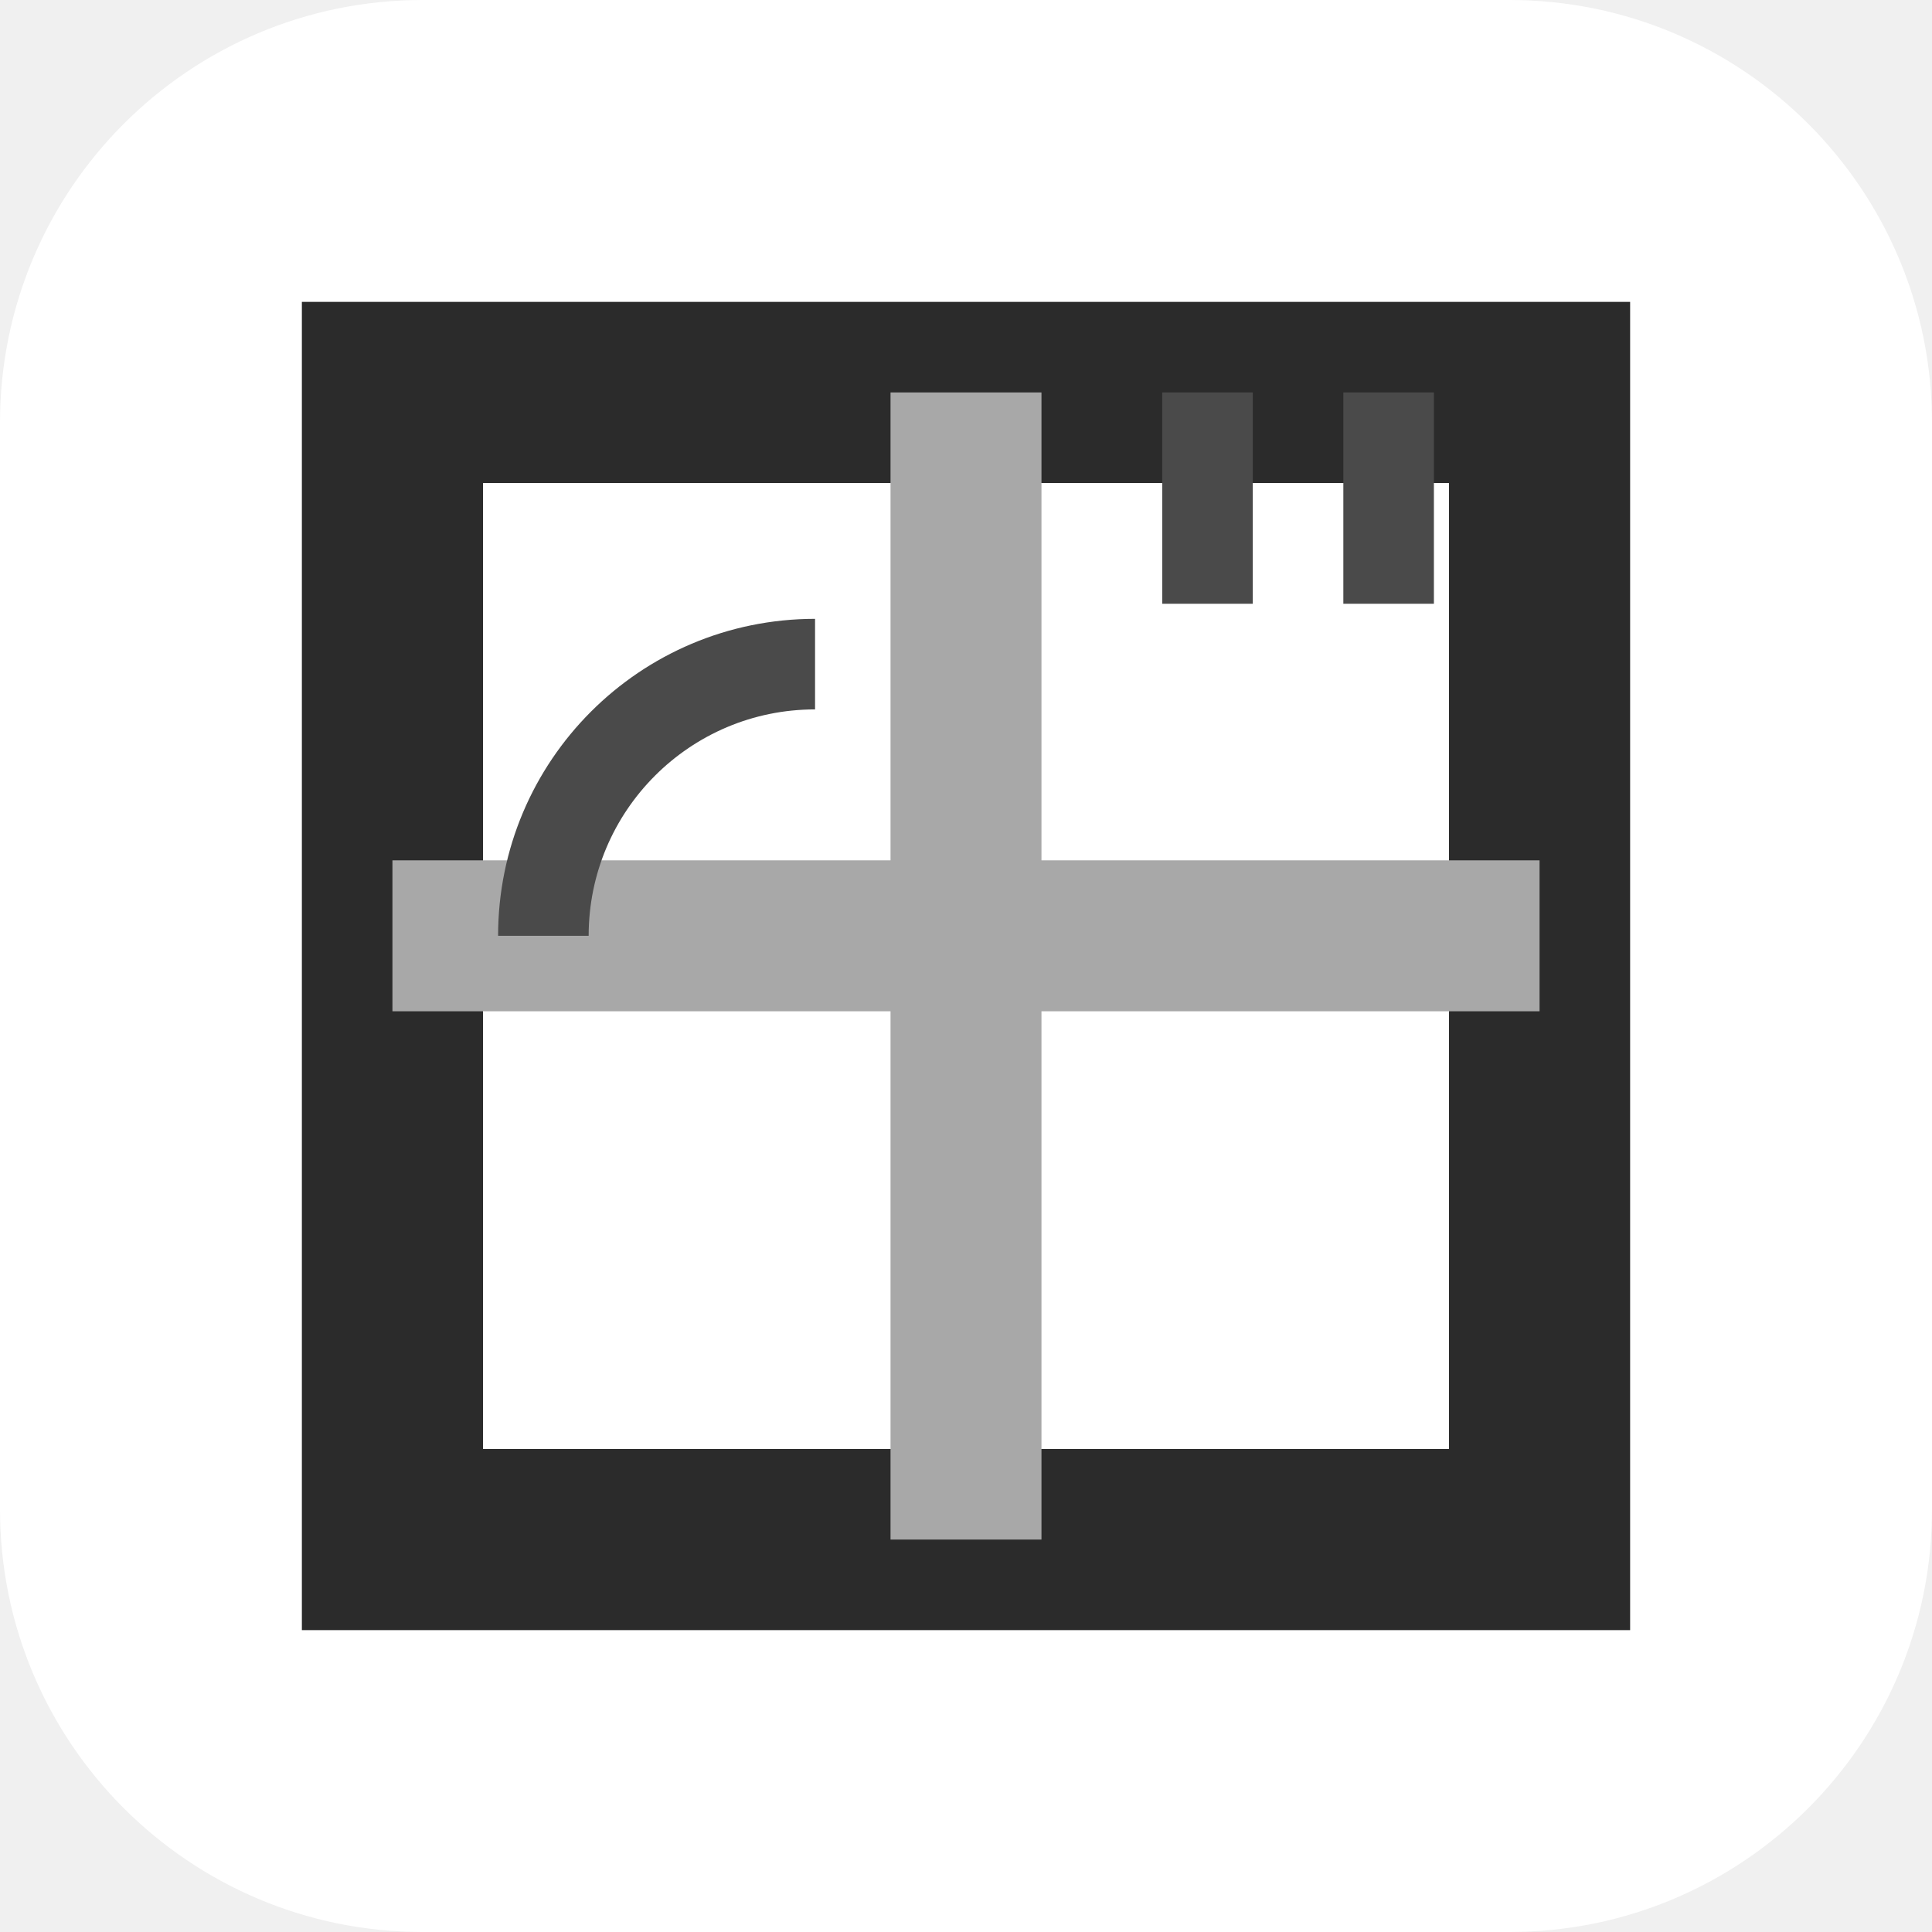
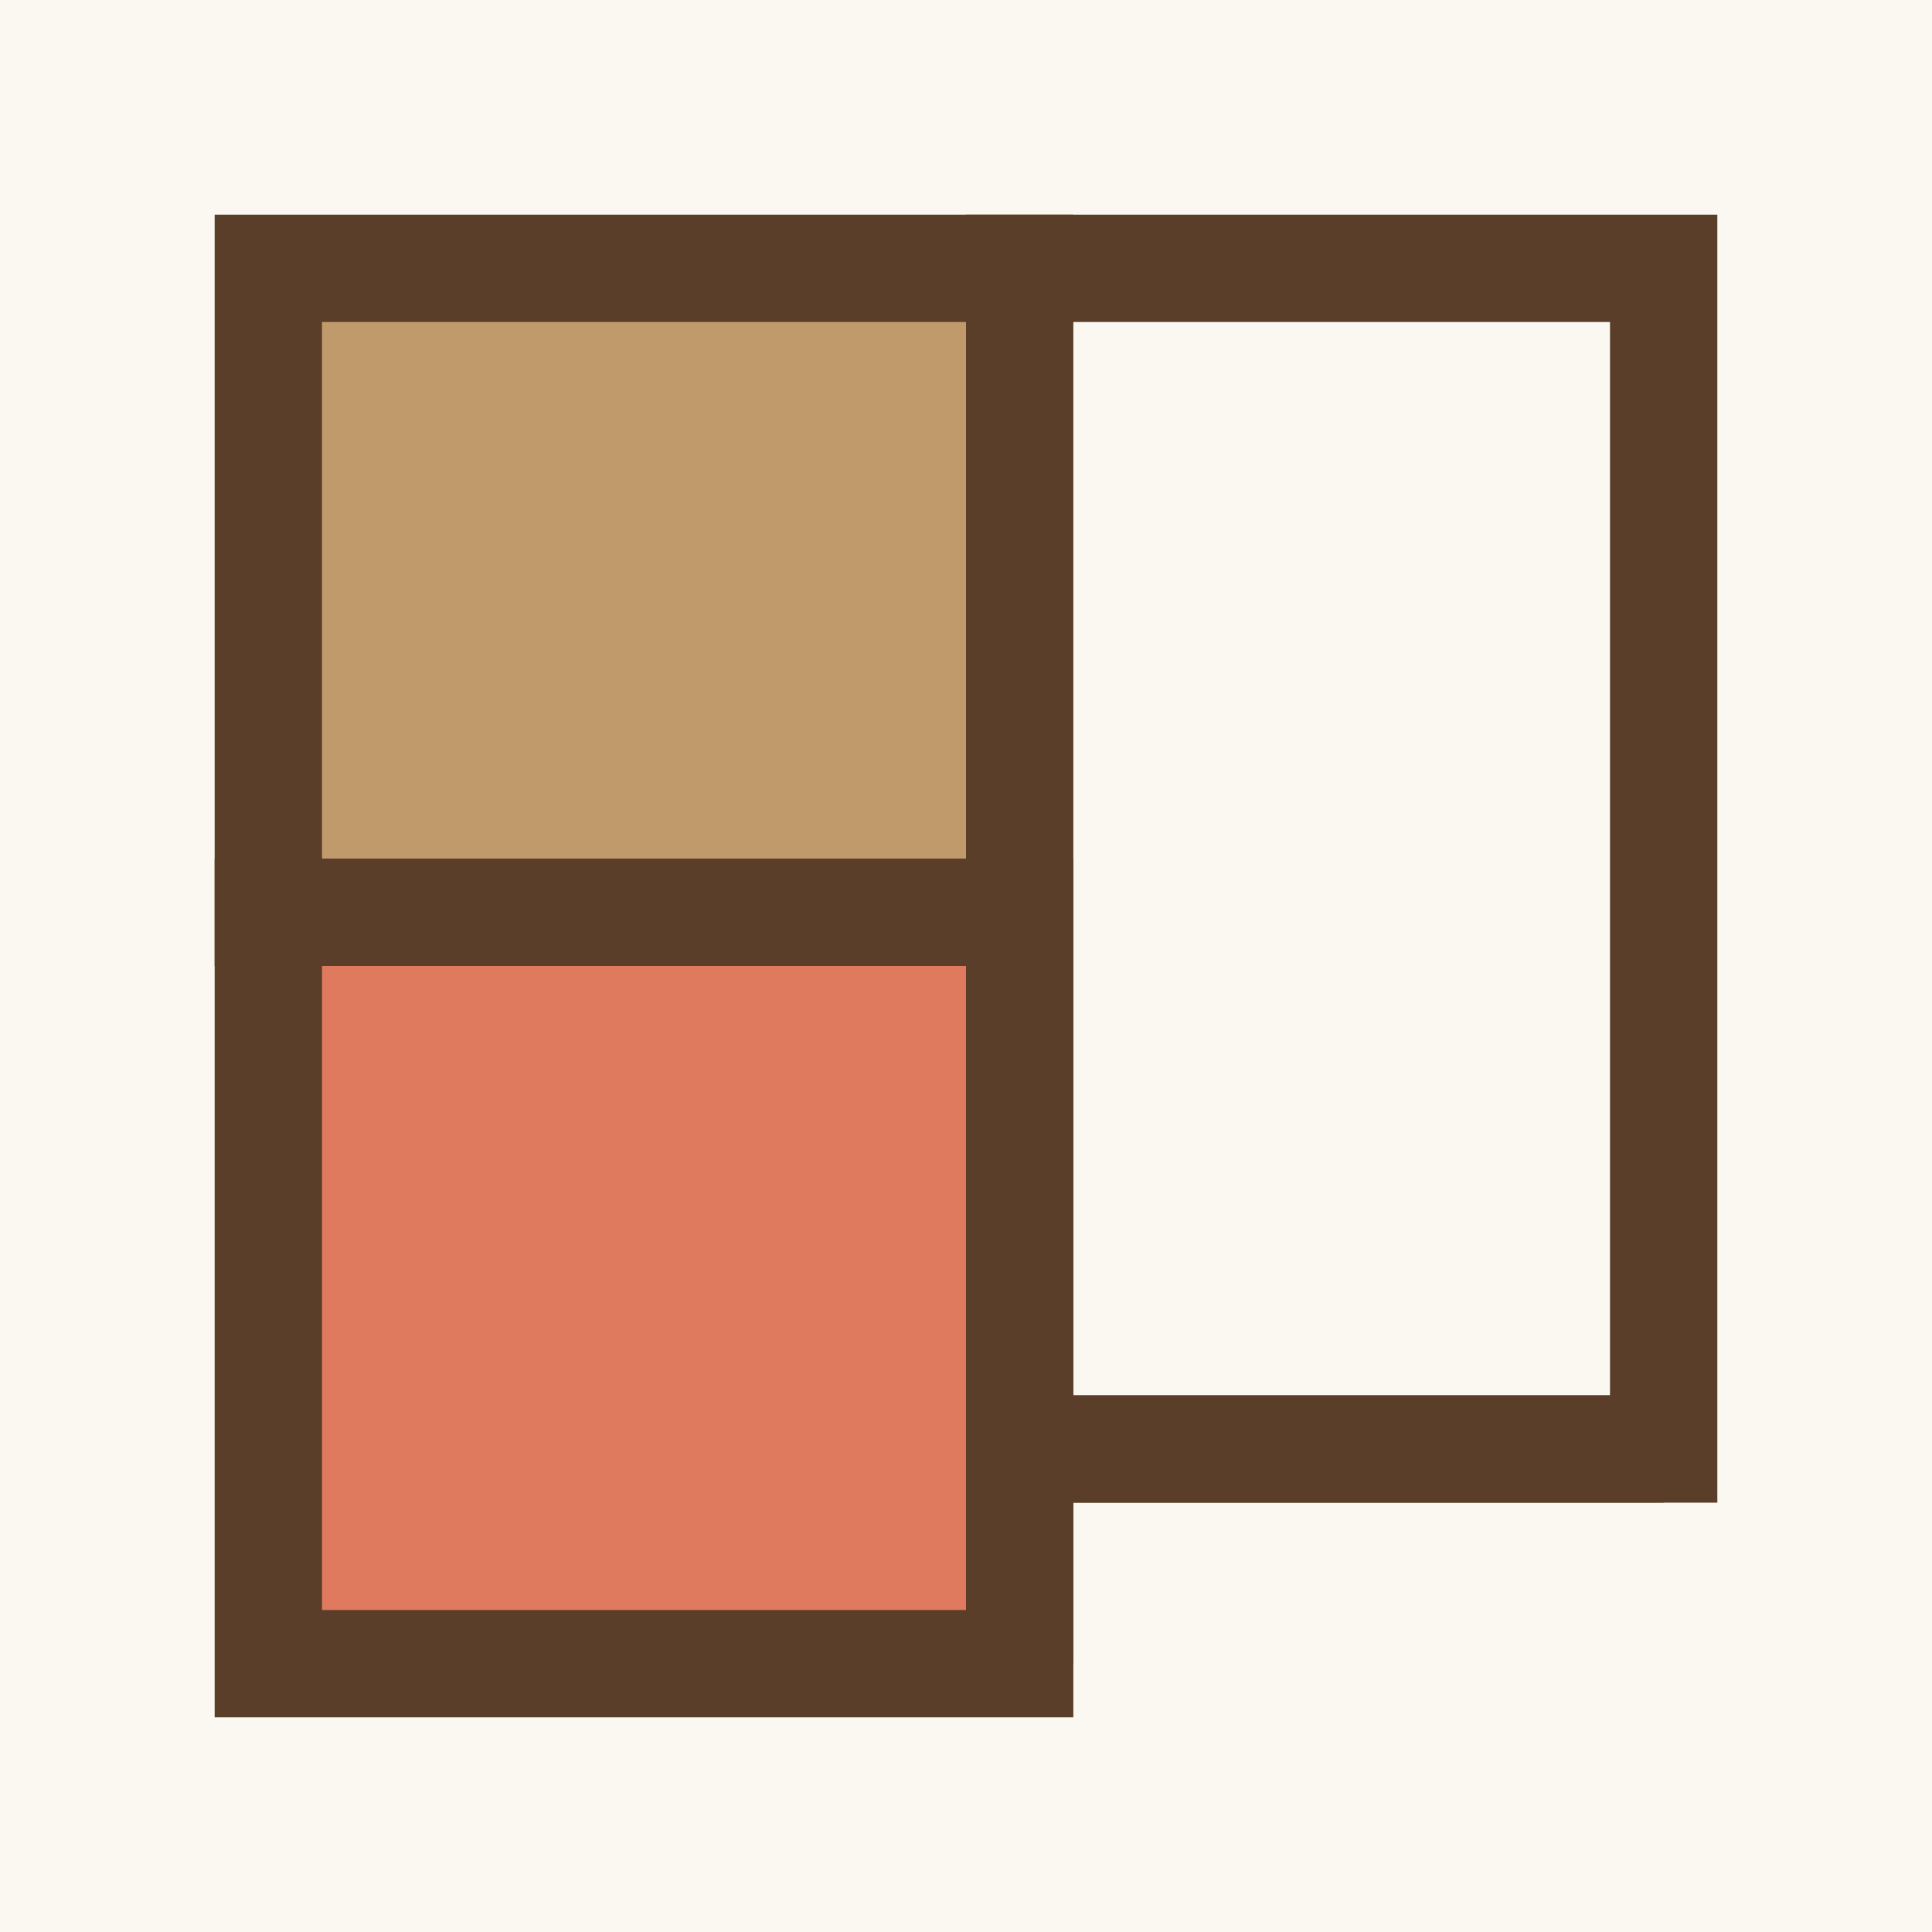
- <svg xmlns="http://www.w3.org/2000/svg" width="64" height="64" viewBox="0 0 64 64" role="img" aria-label="平面圖教學">
-   <rect width="64" height="64" rx="14" fill="#ffffff" />
-   <path d="M13 13H51V51H13V13Z" fill="none" stroke="#2b2b2b" stroke-width="6" />
-   <path d="M13 31H32V13M32 31H51M32 31V51" fill="none" stroke="#a8a8a8" stroke-width="5" />
-   <path d="M18 31A9 9 0 0 1 27 22" fill="none" stroke="#4a4a4a" stroke-width="3" />
-   <path d="M40 13V20M46 13V20" fill="none" stroke="#4a4a4a" stroke-width="3" />
+ <svg xmlns="http://www.w3.org/2000/svg" width="180" height="180" viewBox="0 0 36 36" role="img" aria-label="拼厝">
+   <rect width="36" height="36" fill="#faf8f0" />
+   <g transform="translate(2 2)" aria-hidden="true">
+     <svg width="32" height="32" viewBox="0 0 32 32" role="img" aria-label="拼厝">
+       <g stroke="#5a3e29" stroke-width="2" stroke-linejoin="miter">
+         <path d="M3 3h14v12H3z" fill="#c19a6b" />
+         <path d="M17 3h12v22H17z" fill="#faf8f0" />
+         <path d="M3 15h14v14H3z" fill="#e07a5f" />
+         <path d="M17 25h12M17 25v4" fill="none" />
+       </g>
+     </svg>
+   </g>
</svg>
